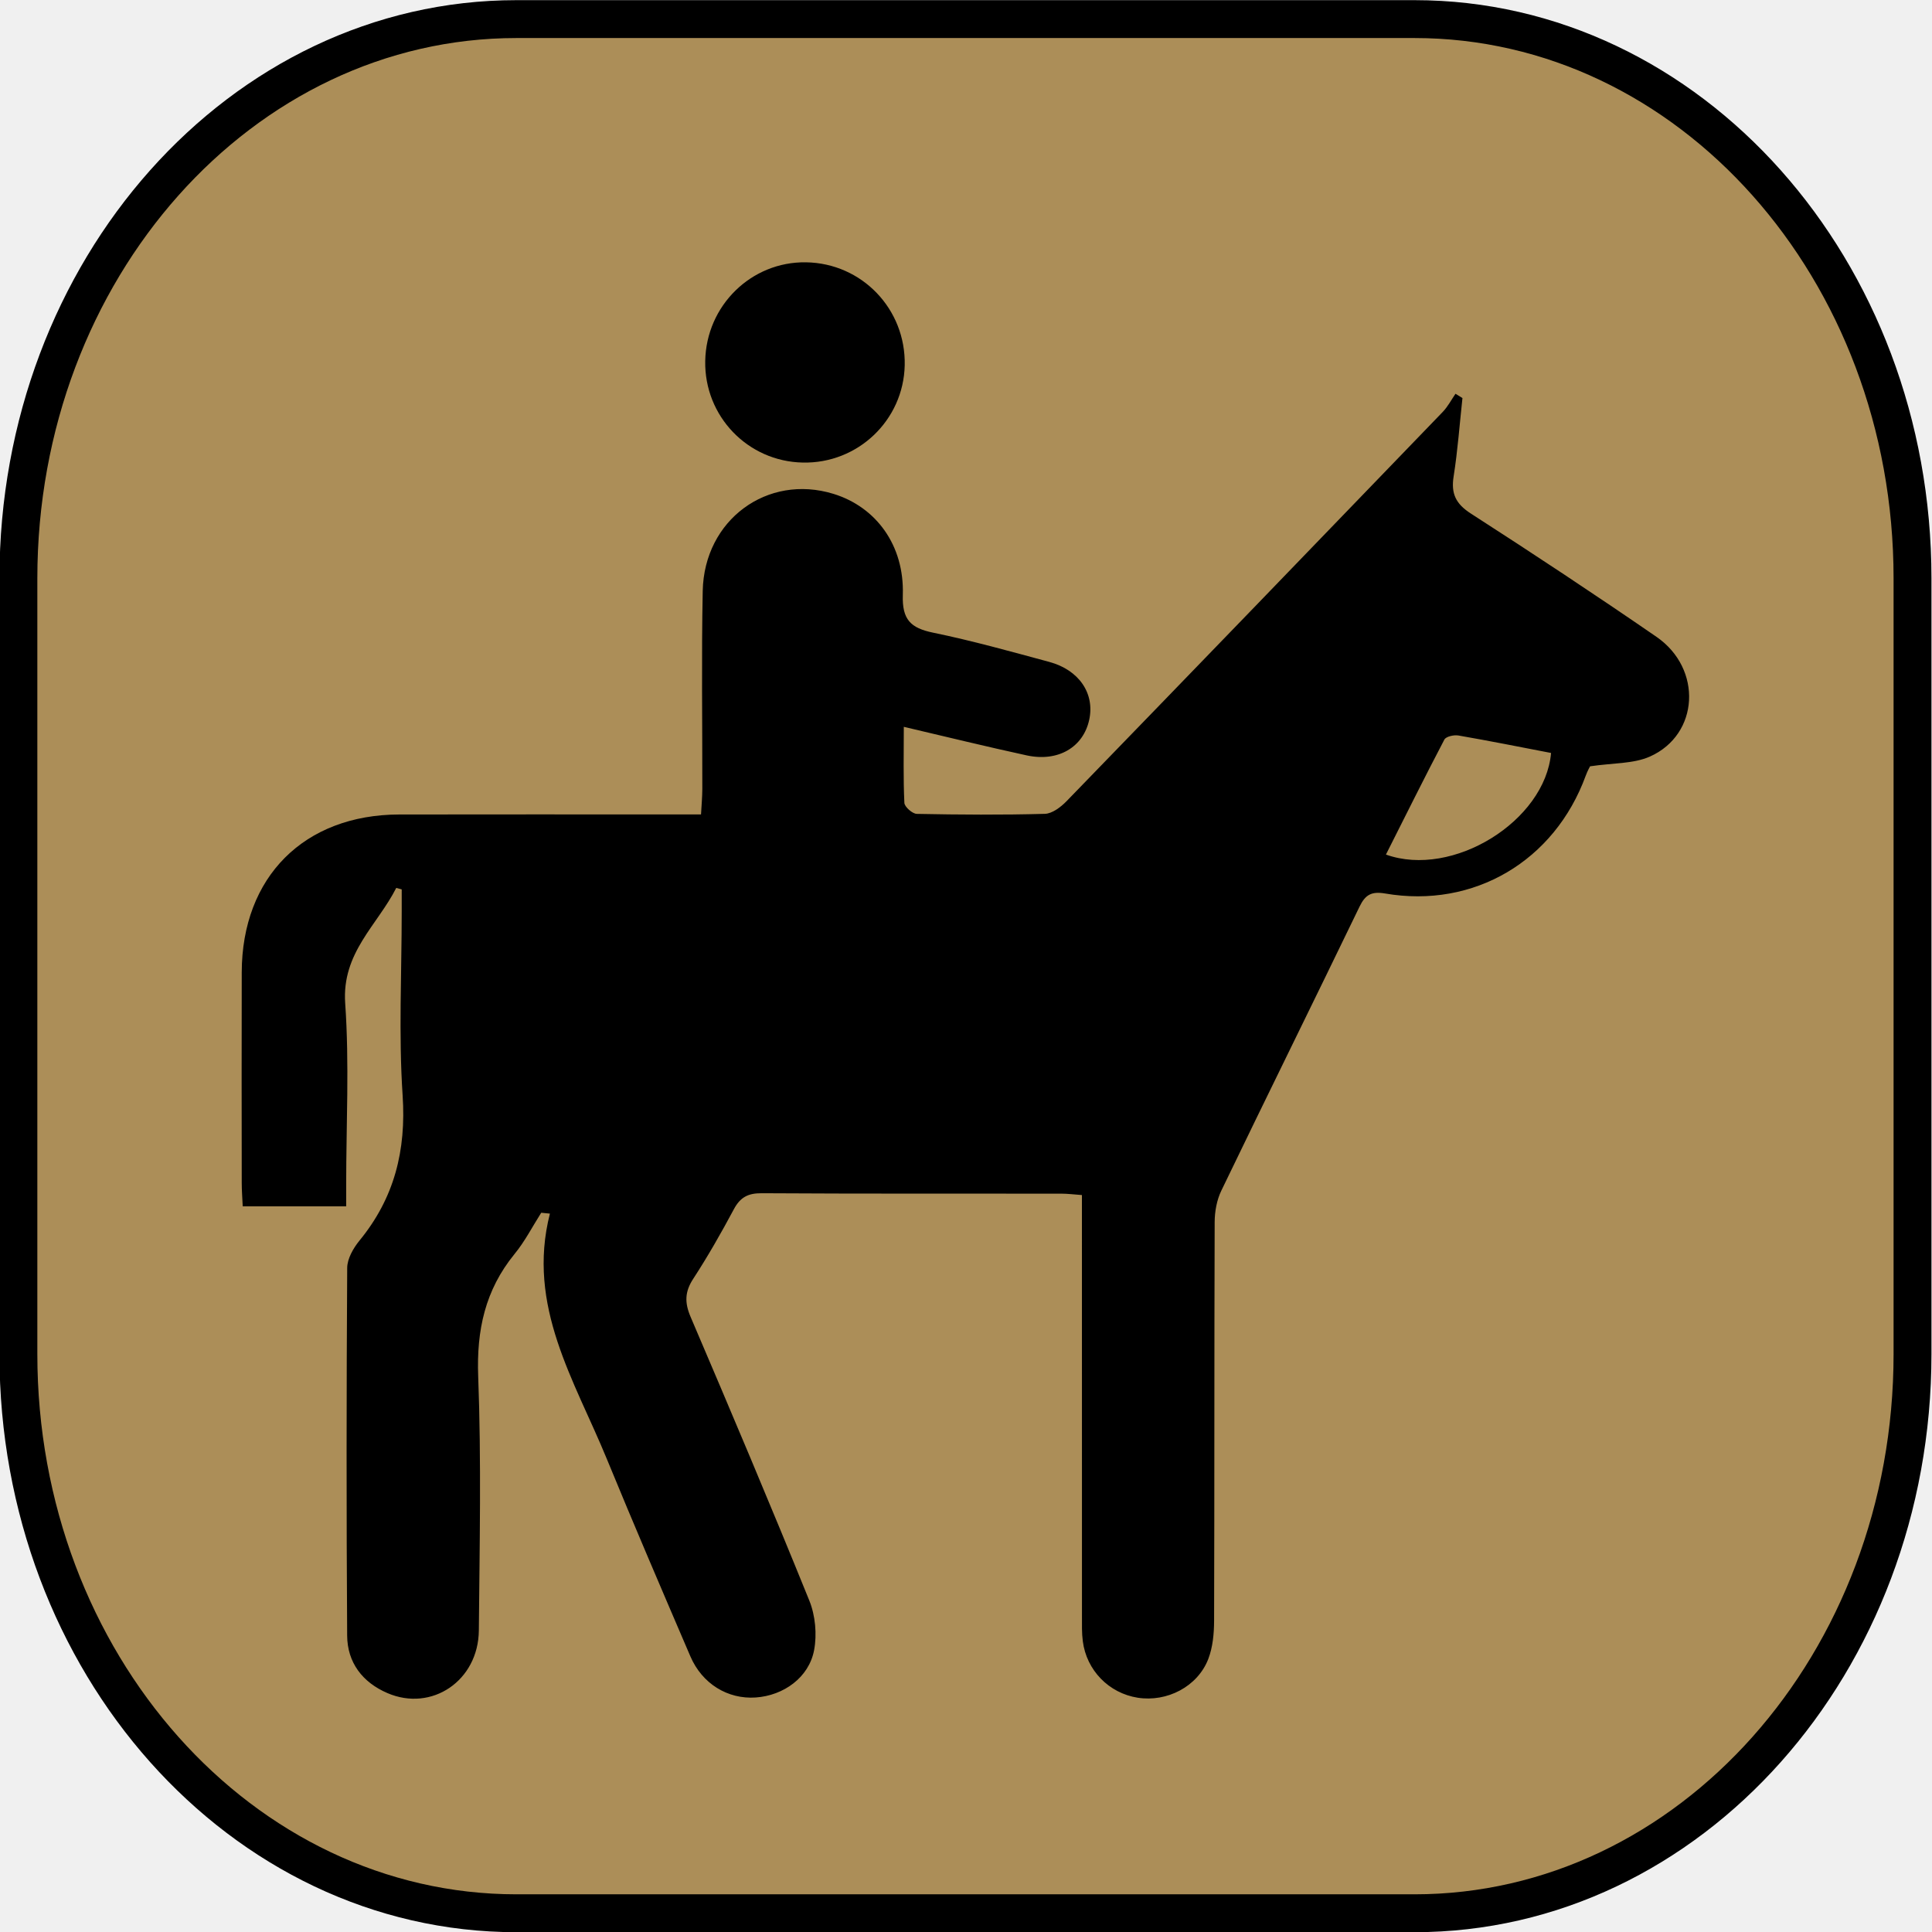
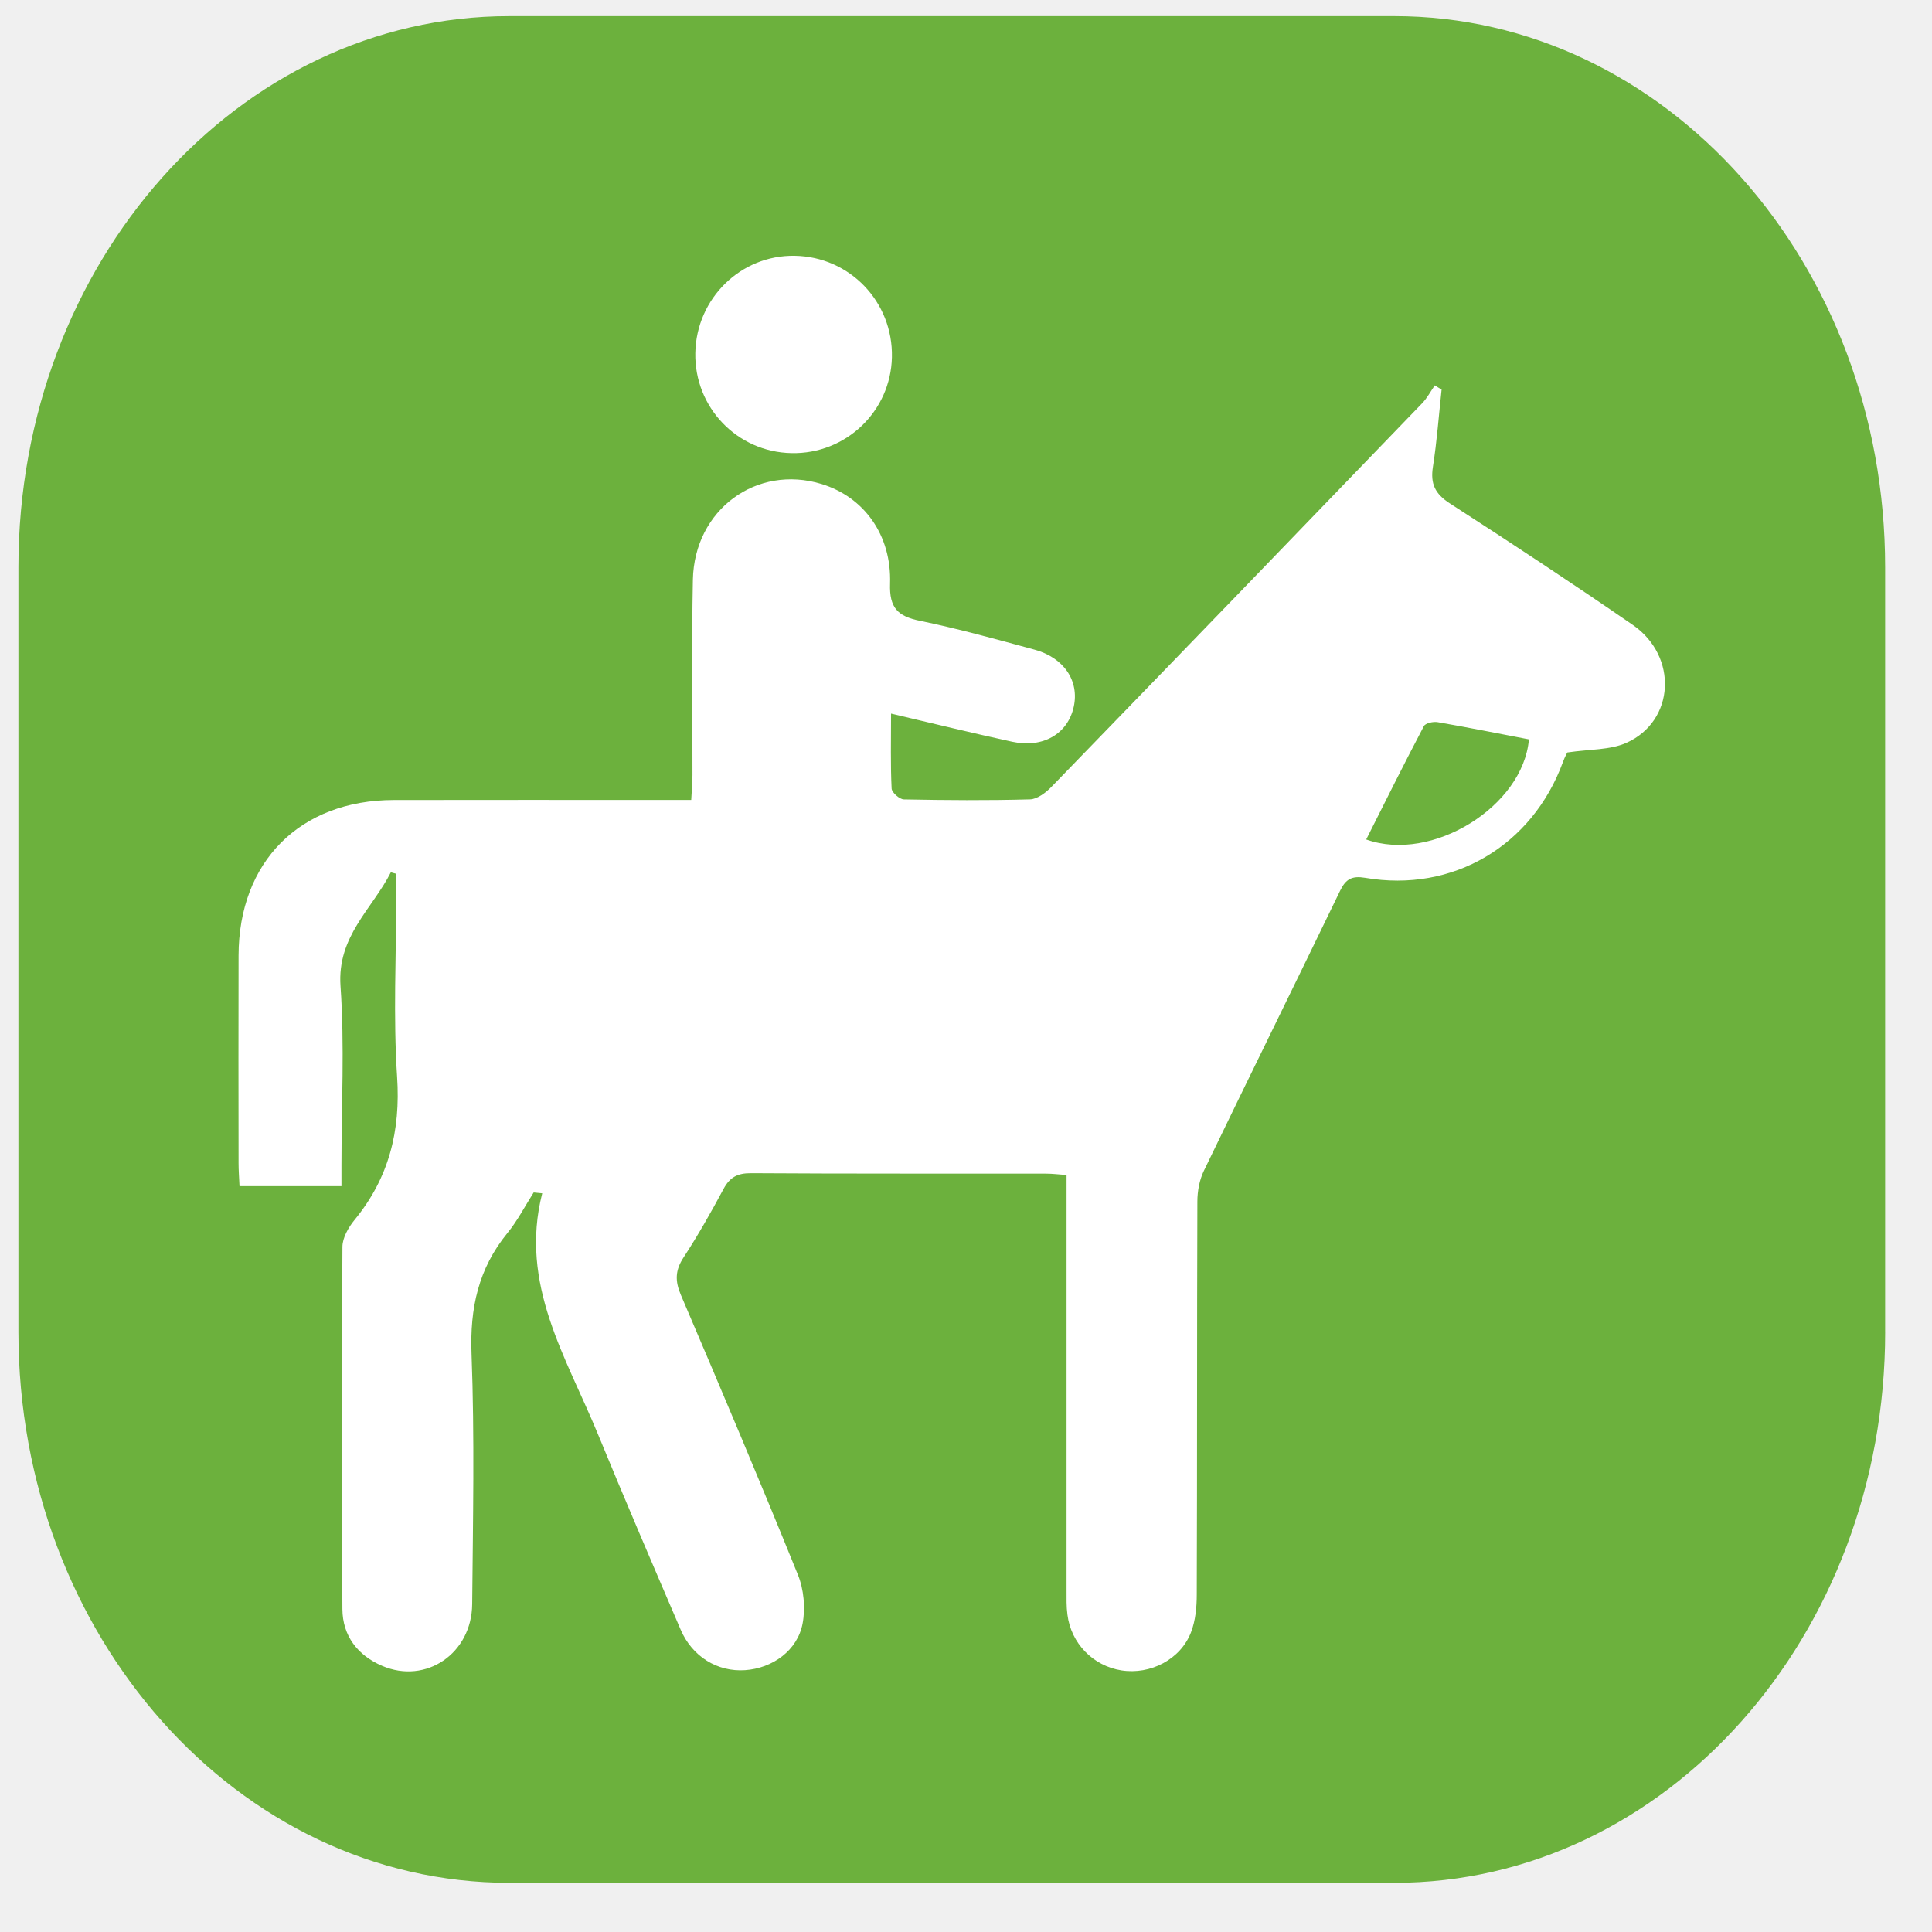
- <svg xmlns="http://www.w3.org/2000/svg" width="51" height="51" id="svg9780" version="1.1">
-   <defs id="defs9782" />
-   <g id="layer1" transform="translate(-697.7836,-553.2342)">
-     <g id="g7625" transform="translate(340.5399,130.026)">
-       <g id="g4818" transform="translate(244.5874,481.7083)">
-         <path stroke-miterlimit="10" d="m 163.142,-22.757 c 0,8.153 -5.886,14.762 -13.147,14.762 l -23.706,0 c -7.261,0 -13.147,-6.608 -13.147,-14.762 l 0,-20.477 c 0,-8.153 5.886,-14.762 13.147,-14.762 l 23.706,0 c 7.261,0 13.147,6.608 13.147,14.762 l 0,20.477 z" id="path6492-0" style="fill:#ac8e58;fill-opacity:1;stroke:#000000;stroke-miterlimit:10" />
-         <g id="g6519-7" transform="translate(35.10852,-116.0187)">
-           <path d="m 101.406,76.705 c 0,0.708 -0.016,1.358 0.015,2.007 0.005,0.105 0.212,0.289 0.328,0.291 1.126,0.022 2.254,0.03 3.379,-0.001 0.197,-0.005 0.426,-0.181 0.577,-0.337 3.314,-3.417 6.621,-6.842 9.925,-10.27 0.135,-0.139 0.228,-0.32 0.339,-0.482 0.061,0.037 0.123,0.075 0.184,0.113 -0.075,0.689 -0.125,1.384 -0.233,2.069 -0.072,0.454 0.056,0.722 0.452,0.978 1.649,1.062 3.287,2.144 4.902,3.256 1.221,0.841 1.13,2.581 -0.173,3.161 -0.437,0.194 -0.974,0.167 -1.578,0.257 0.002,-0.006 -0.068,0.117 -0.116,0.248 -0.821,2.25 -2.953,3.514 -5.299,3.109 -0.351,-0.059 -0.518,0.029 -0.671,0.346 -1.209,2.502 -2.441,4.992 -3.648,7.496 -0.121,0.249 -0.176,0.553 -0.177,0.832 -0.012,3.508 -0.004,7.016 -0.015,10.523 -10e-4,0.339 -0.034,0.699 -0.154,1.012 -0.281,0.727 -1.089,1.143 -1.863,1.021 -0.76,-0.12 -1.351,-0.722 -1.449,-1.493 -0.028,-0.215 -0.022,-0.436 -0.022,-0.652 -10e-4,-3.473 -10e-4,-6.943 -10e-4,-10.414 0,-0.217 0,-0.432 0,-0.71 -0.206,-0.015 -0.378,-0.037 -0.551,-0.037 -2.635,-0.003 -5.271,0.005 -7.905,-0.011 -0.356,-0.002 -0.563,0.105 -0.732,0.422 -0.333,0.623 -0.685,1.241 -1.071,1.834 -0.226,0.344 -0.231,0.631 -0.072,1.006 1.063,2.488 2.118,4.98 3.134,7.489 0.16,0.394 0.206,0.894 0.127,1.311 -0.137,0.723 -0.806,1.198 -1.54,1.249 -0.737,0.051 -1.415,-0.359 -1.727,-1.088 -0.745,-1.735 -1.491,-3.471 -2.208,-5.217 -0.847,-2.065 -2.122,-4.025 -1.499,-6.468 -0.076,-0.007 -0.152,-0.015 -0.229,-0.023 -0.233,0.366 -0.433,0.759 -0.706,1.091 -0.775,0.951 -1.004,2.008 -0.958,3.231 0.084,2.231 0.037,4.47 0.017,6.705 -0.012,1.325 -1.242,2.157 -2.413,1.653 -0.658,-0.283 -1.059,-0.805 -1.063,-1.519 -0.021,-3.235 -0.019,-6.47 10e-4,-9.704 0.001,-0.244 0.162,-0.523 0.325,-0.723 0.92,-1.123 1.235,-2.377 1.138,-3.833 -0.107,-1.61 -0.024,-3.233 -0.024,-4.851 0,-0.195 0,-0.391 0,-0.586 -0.048,-0.013 -0.096,-0.025 -0.144,-0.039 -0.5,0.987 -1.441,1.711 -1.348,3.047 0.112,1.592 0.026,3.196 0.026,4.796 0,0.177 0,0.354 0,0.563 -0.932,0 -1.811,0 -2.731,0 -0.01,-0.228 -0.026,-0.421 -0.026,-0.615 -0.002,-1.854 -0.005,-3.708 0,-5.562 0.006,-2.518 1.646,-4.162 4.161,-4.167 2.417,-0.005 4.834,-0.001 7.251,-0.001 0.216,0 0.432,0 0.712,0 0.014,-0.25 0.033,-0.459 0.034,-0.667 0.003,-1.745 -0.024,-3.49 0.011,-5.233 0.038,-1.879 1.708,-3.098 3.45,-2.563 1.125,0.346 1.874,1.355 1.832,2.668 -0.021,0.651 0.205,0.875 0.802,0.997 1.031,0.212 2.047,0.497 3.063,0.771 0.79,0.213 1.207,0.837 1.055,1.53 -0.158,0.724 -0.821,1.117 -1.649,0.938 -1.06,-0.23 -2.115,-0.489 -3.245,-0.754 z m 12.727,3.372 c 1.764,0.631 4.203,-0.887 4.359,-2.682 -0.811,-0.156 -1.625,-0.319 -2.444,-0.461 -0.119,-0.021 -0.329,0.026 -0.372,0.107 -0.526,1.003 -1.03,2.019 -1.543,3.036 z" id="path6521-6" style="fill-rule:evenodd" />
-           <path d="m 101.43,67.16 c -0.031,1.45 -1.235,2.601 -2.691,2.569 -1.454,-0.029 -2.602,-1.225 -2.575,-2.682 0.027,-1.463 1.217,-2.627 2.661,-2.604 1.476,0.023 2.637,1.235 2.605,2.717 z" id="path6523-3" style="fill-rule:evenodd" />
-         </g>
-       </g>
-     </g>
+ <svg xmlns="http://www.w3.org/2000/svg" version="1.1" id="svg9780" x="0px" y="0px" width="51px" height="51px" viewBox="0 0 51 51" enable-background="new 0 0 51 51" xml:space="preserve">
+   <path id="path6492-0_1_" opacity="0" fill="#FFFFFF" d="M50.75,36.142  c0,8.034-5.801,14.548-12.957,14.548H14.43c-7.156,0-12.957-6.513-12.957-14.548V15.96c0-8.035,5.8-14.548,12.957-14.548h23.363  c7.156,0,12.957,6.512,12.957,14.548V36.142z" />
+   <path id="path6492-0" fill="#6CB13D" d="M49.764,35.154c0,8.034-5.801,14.548-12.957,14.548  H13.443c-7.156,0-12.957-6.513-12.957-14.548v-20.18c0-8.035,5.801-14.548,12.957-14.548h23.363c7.156,0,12.957,6.512,12.957,14.548  V35.154z" />
+   <g id="g6519-7" transform="translate(35.10852,-116.0187)">
+     <path id="path6521-6" fill="#FFFFFF" d="M-11.587,134.856c0,0.698-0.016,1.338,0.015,1.978   c0.005,0.104,0.209,0.285,0.323,0.287c1.11,0.022,2.221,0.03,3.33-0.001c0.193-0.005,0.42-0.178,0.568-0.332   c3.266-3.367,6.525-6.743,9.781-10.121c0.133-0.137,0.225-0.315,0.336-0.475c0.059,0.037,0.121,0.074,0.18,0.111   c-0.074,0.679-0.123,1.364-0.229,2.039c-0.07,0.447,0.055,0.711,0.445,0.964c1.623,1.046,3.238,2.112,4.83,3.208   c1.203,0.829,1.113,2.543-0.17,3.115c-0.432,0.191-0.961,0.165-1.557,0.253c0.002-0.005-0.066,0.116-0.113,0.245   c-0.809,2.217-2.91,3.463-5.223,3.064c-0.346-0.058-0.51,0.028-0.662,0.341c-1.191,2.466-2.404,4.92-3.594,7.388   c-0.119,0.244-0.174,0.544-0.174,0.819c-0.012,3.457-0.004,6.914-0.016,10.37c0,0.334-0.033,0.689-0.152,0.998   c-0.275,0.716-1.072,1.126-1.836,1.006c-0.748-0.118-1.33-0.711-1.426-1.472c-0.029-0.212-0.023-0.43-0.023-0.643   c0-3.423,0-6.842,0-10.264c0-0.214,0-0.425,0-0.698C-7.155,147.022-7.327,147-7.495,147c-2.598-0.004-5.196,0.005-7.792-0.012   c-0.351-0.001-0.555,0.104-0.722,0.416c-0.328,0.614-0.675,1.225-1.055,1.808c-0.223,0.34-0.228,0.622-0.071,0.991   c1.047,2.452,2.087,4.908,3.088,7.382c0.158,0.388,0.203,0.881,0.125,1.291c-0.135,0.713-0.794,1.181-1.518,1.231   c-0.726,0.05-1.395-0.354-1.702-1.072c-0.734-1.71-1.469-3.421-2.176-5.143c-0.834-2.034-2.091-3.966-1.477-6.373   c-0.075-0.007-0.15-0.015-0.226-0.022c-0.23,0.359-0.427,0.748-0.696,1.075c-0.764,0.938-0.99,1.979-0.944,3.185   c0.083,2.198,0.037,4.404,0.017,6.607c-0.011,1.306-1.224,2.125-2.378,1.629c-0.648-0.279-1.043-0.793-1.048-1.498   c-0.021-3.188-0.018-6.375,0.001-9.563c0.001-0.24,0.16-0.516,0.321-0.712c0.906-1.106,1.217-2.343,1.122-3.778   c-0.105-1.586-0.023-3.186-0.023-4.78c0-0.192,0-0.386,0-0.578c-0.048-0.013-0.095-0.024-0.142-0.039   c-0.493,0.973-1.42,1.686-1.329,3.003c0.11,1.569,0.025,3.149,0.025,4.727c0,0.175,0,0.348,0,0.555c-0.918,0-1.785,0-2.691,0   c-0.01-0.225-0.025-0.414-0.025-0.606c-0.002-1.827-0.005-3.653,0-5.481c0.006-2.481,1.622-4.102,4.101-4.106   c2.382-0.005,4.764-0.001,7.146-0.001c0.212,0,0.425,0,0.702,0c0.013-0.247,0.032-0.453,0.033-0.657   c0.003-1.72-0.024-3.44,0.011-5.157c0.038-1.852,1.684-3.053,3.4-2.526c1.109,0.341,1.847,1.335,1.805,2.629   c-0.021,0.641,0.202,0.862,0.791,0.982c1.016,0.209,2.019,0.489,3.019,0.76c0.779,0.21,1.189,0.825,1.039,1.508   c-0.156,0.713-0.809,1.101-1.625,0.924C-9.434,135.372-10.473,135.117-11.587,134.856z M0.956,138.179   c1.738,0.622,4.143-0.874,4.295-2.643c-0.799-0.153-1.602-0.314-2.408-0.454c-0.117-0.021-0.324,0.025-0.365,0.105   C1.958,136.175,1.46,137.177,0.956,138.179z" />
+     <path id="path6523-3" fill="#FFFFFF" d="M-11.564,125.449c-0.031,1.429-1.217,2.563-2.652,2.531   c-1.433-0.028-2.564-1.207-2.538-2.643c0.027-1.441,1.2-2.589,2.623-2.566C-12.676,122.794-11.532,123.988-11.564,125.449   L-11.564,125.449z" />
  </g>
</svg>
